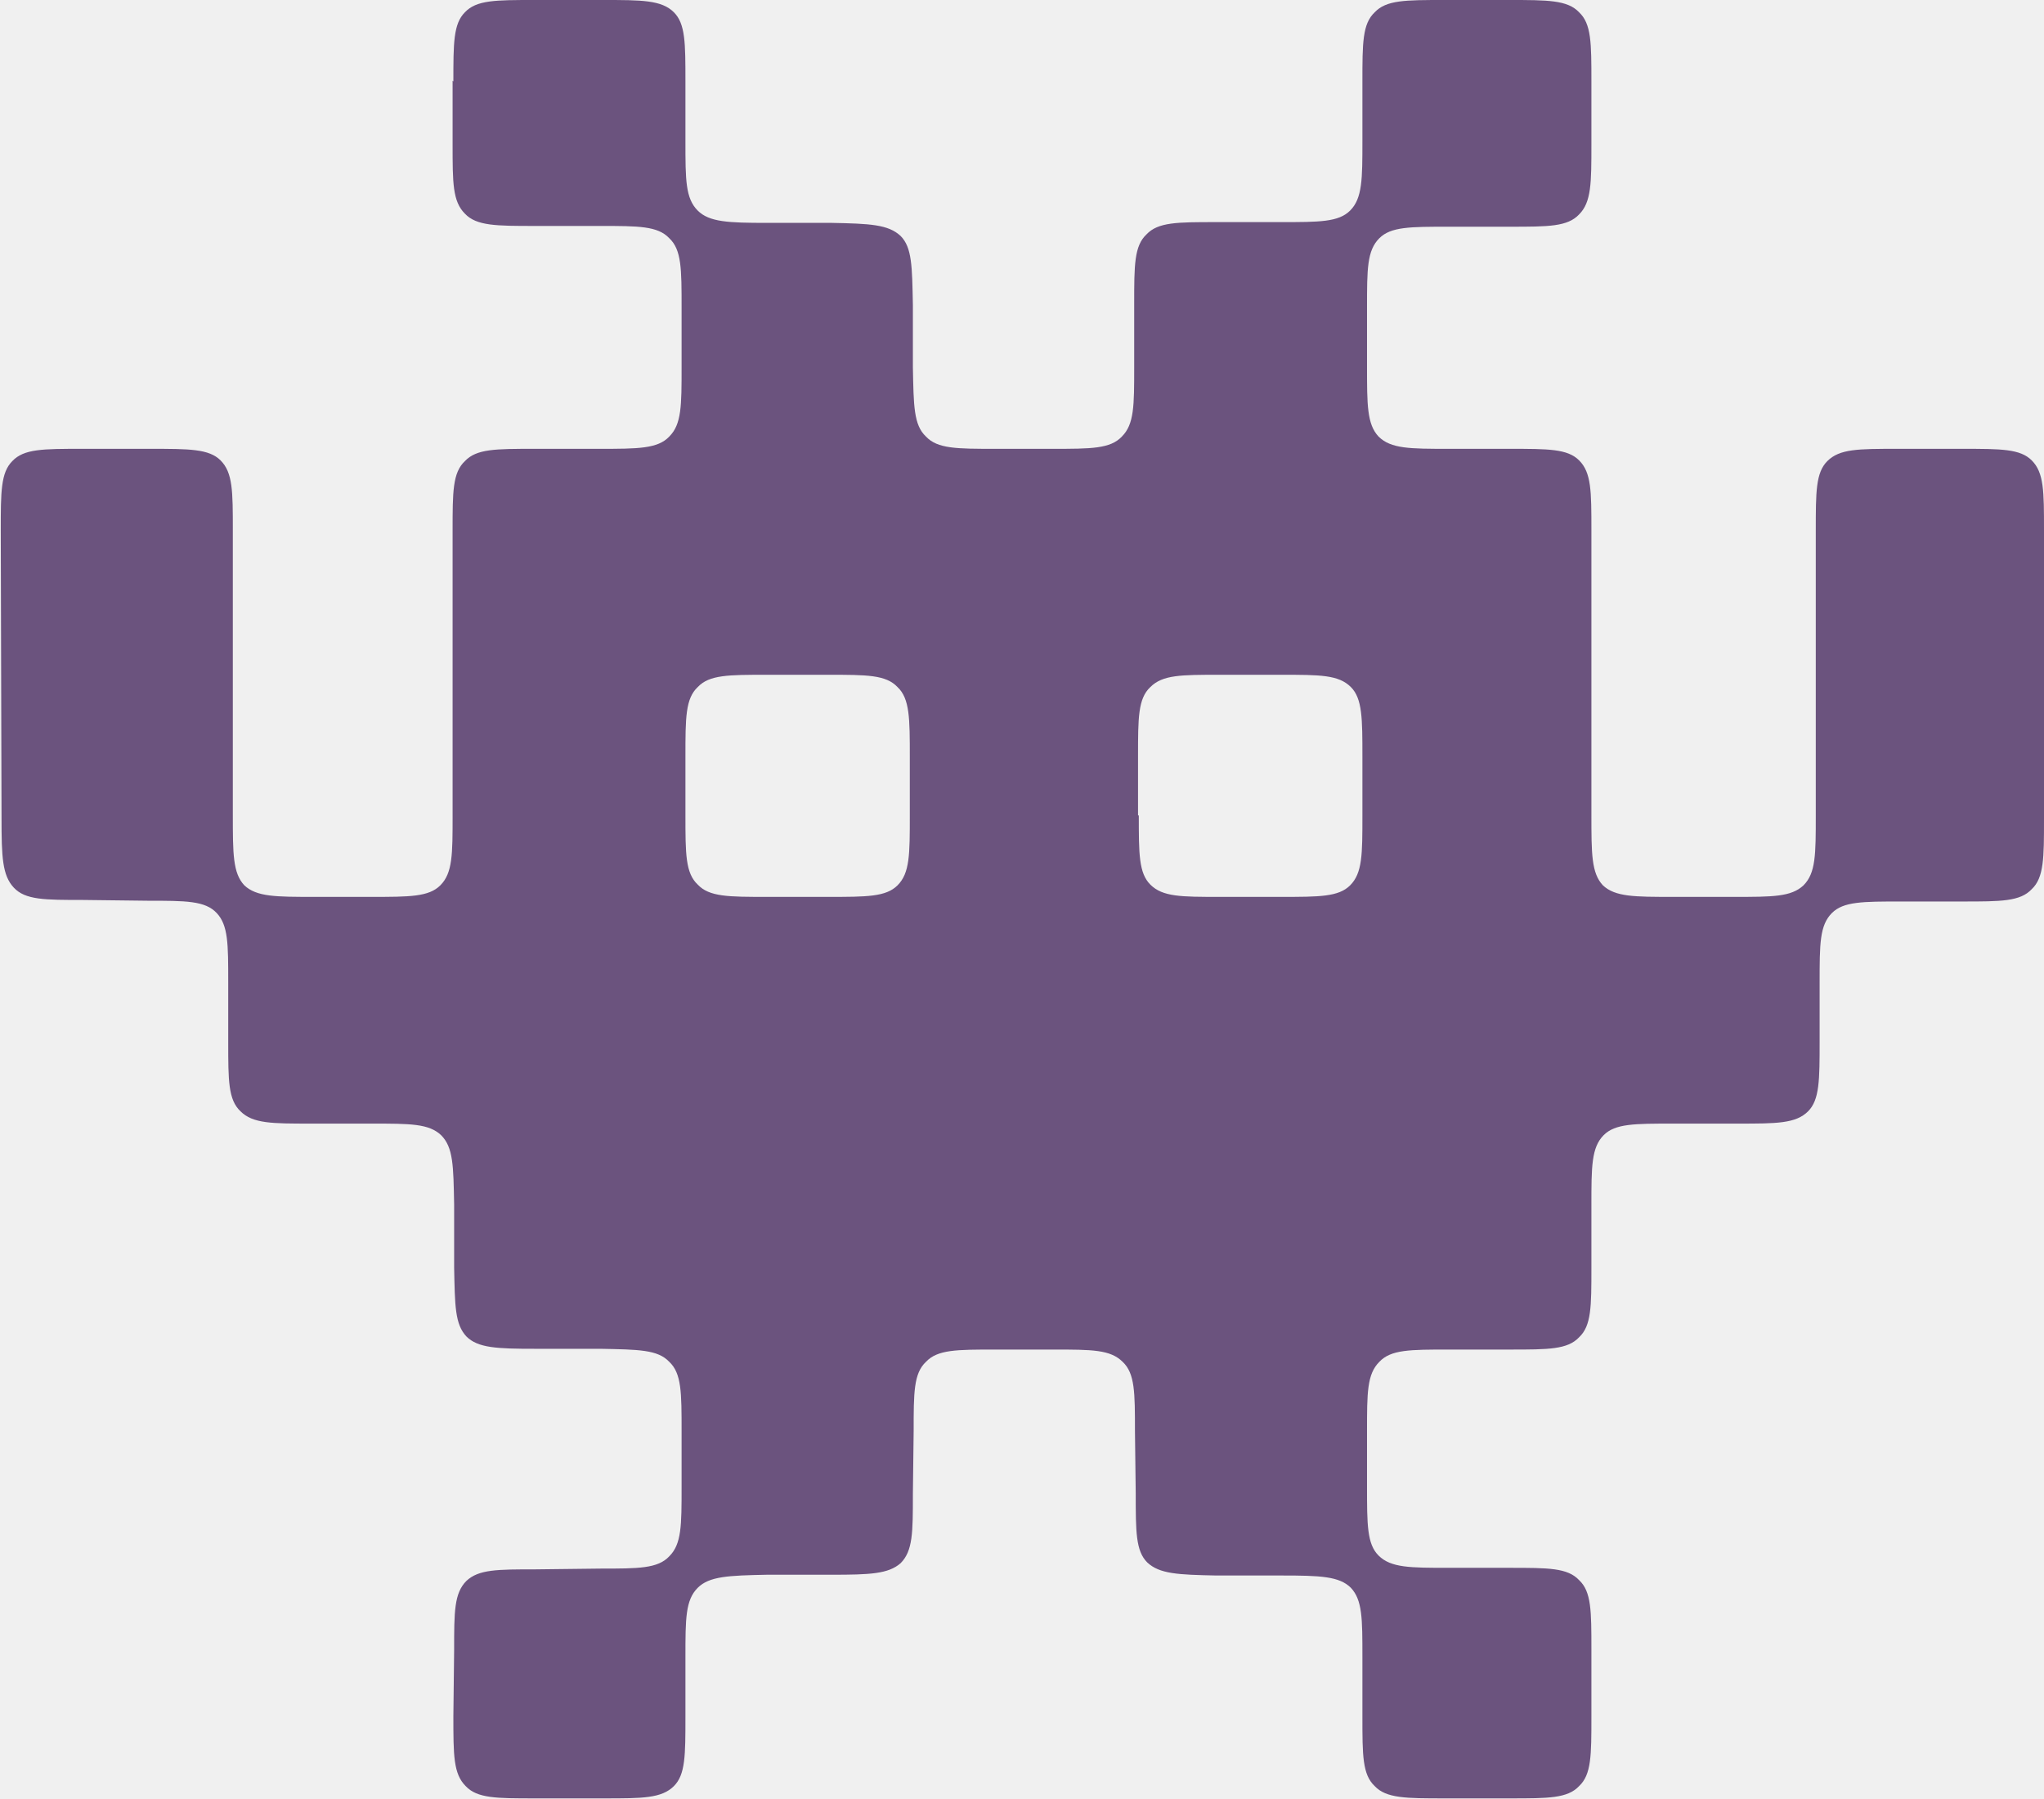
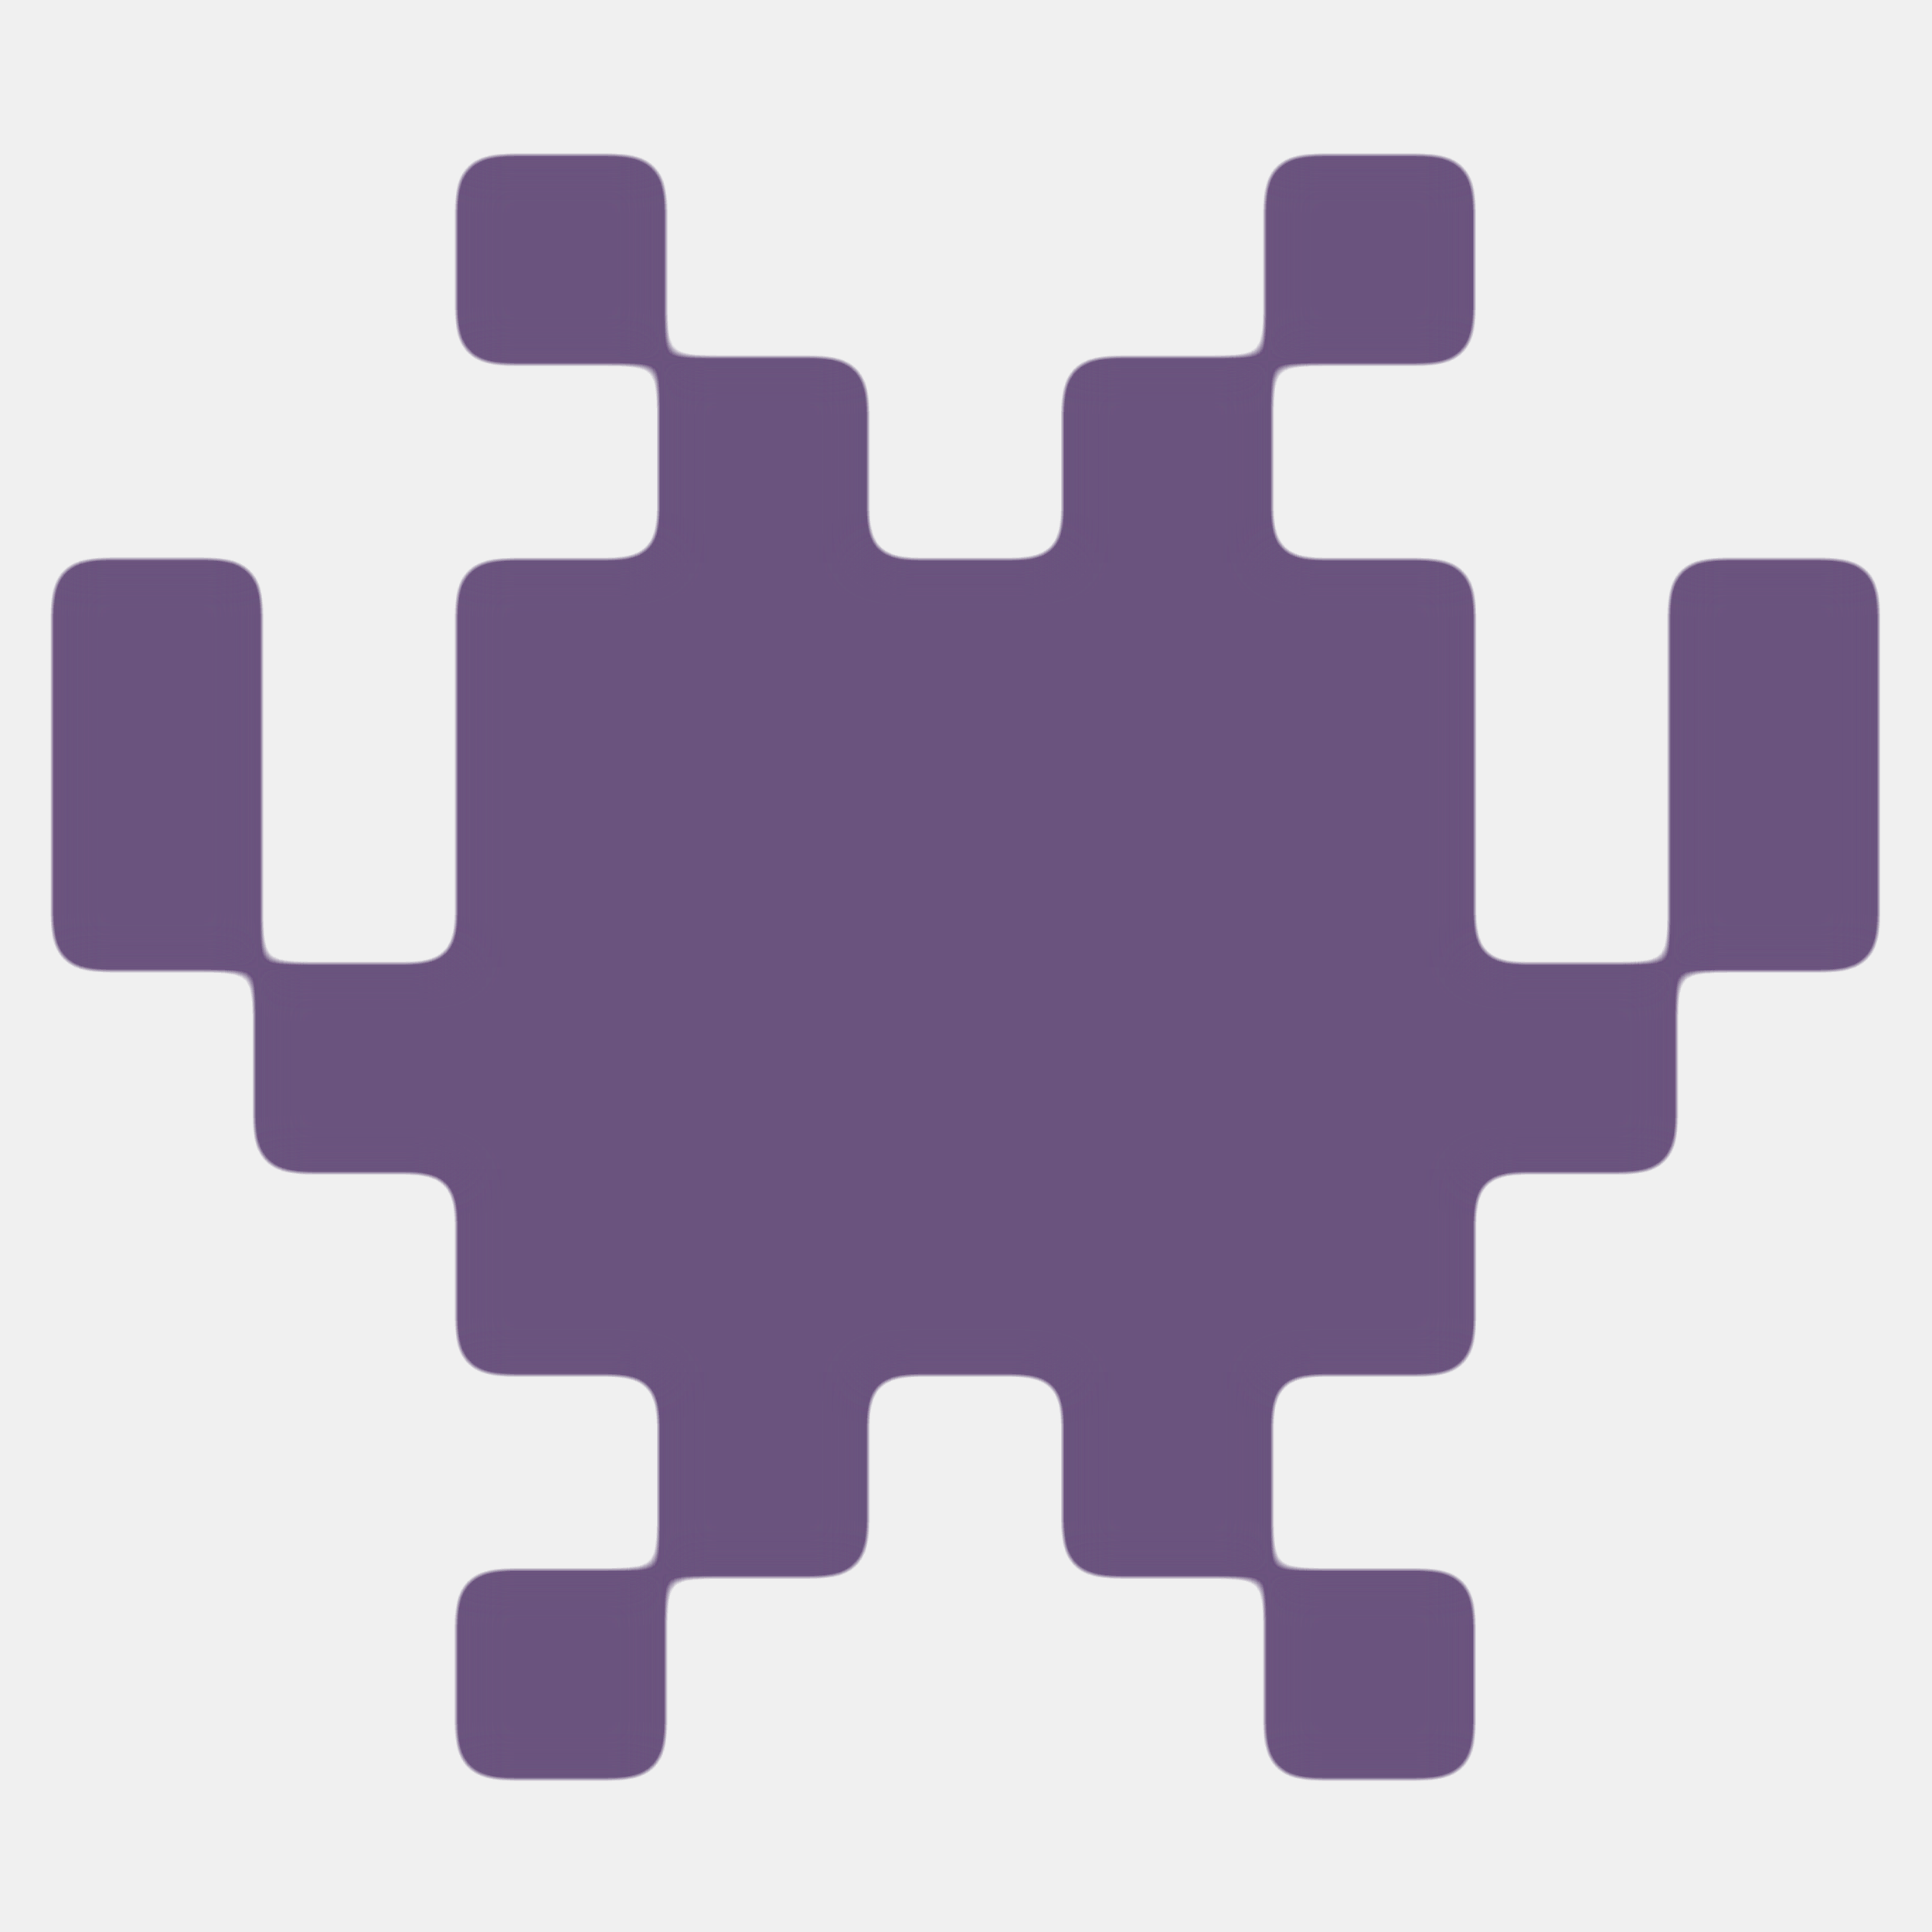
- <svg xmlns="http://www.w3.org/2000/svg" width="266" height="234" fill="none">
-   <g clip-path="url(#a)">
-     <path fill="#6B537E" fill-rule="evenodd" d="M59 10.6c0-5 0-7.5 1.5-9C62 0 64.5 0 69.5 0h9c5 0 7.6 0 9.2 1.6 1.5 1.5 1.5 4 1.5 9v7.8c0 5 0 7.4 1.6 9 1.5 1.5 4 1.6 9 1.6h8.4c5 .1 7.4.2 9 1.7 1.5 1.5 1.5 4 1.6 9v8.1c.1 5 .1 7.5 1.7 9 1.5 1.6 4 1.6 9 1.6h7.5c5 0 7.5 0 9-1.6 1.6-1.6 1.6-4 1.6-9v-8.3c0-5 0-7.5 1.6-9 1.5-1.6 4-1.6 9-1.6h8.5c5 0 7.5 0 9-1.5 1.6-1.6 1.6-4.1 1.6-9.1v-7.7c0-5 0-7.5 1.6-9 1.5-1.6 4-1.6 9-1.6h8.5c5 0 7.6 0 9.1 1.6 1.6 1.5 1.6 4 1.6 9v8.2c0 5 0 7.5-1.6 9.1-1.5 1.6-4 1.6-9 1.6h-8c-5 0-7.5 0-9 1.5-1.6 1.6-1.6 4-1.6 9v7.7c0 5 0 7.5 1.5 9.1 1.6 1.6 4.1 1.6 9.1 1.6h8c5 0 7.5 0 9 1.5 1.6 1.6 1.6 4 1.6 9.1v37c0 5.1 0 7.6 1.5 9.2 1.6 1.5 4.1 1.5 9.1 1.5h8c5 0 7.4 0 9-1.5 1.6-1.6 1.6-4 1.6-9.1V69c0-5 0-7.5 1.5-9 1.6-1.6 4-1.6 9.1-1.6h8.5c5 0 7.5 0 9 1.5 1.6 1.6 1.6 4 1.6 9.1v37.6c0 5 0 7.6-1.6 9.1-1.5 1.6-4 1.6-9 1.6h-8c-5 0-7.5 0-9 1.5-1.6 1.6-1.6 4-1.6 9.1v7.6c0 5 0 7.6-1.5 9.1-1.6 1.6-4.1 1.6-9.1 1.6h-8.5c-5 0-7.5 0-9 1.5-1.6 1.6-1.6 4.1-1.6 9.1v8.2c0 5 0 7.5-1.6 9-1.5 1.6-4 1.6-9 1.6h-8c-5 0-7.5 0-9 1.6-1.6 1.6-1.6 4-1.6 9v7.2c0 5 0 7.5 1.5 9 1.6 1.6 4.1 1.6 9.1 1.6h8c5 0 7.5 0 9 1.6 1.6 1.5 1.6 4 1.6 9v8.8c0 5 0 7.5-1.6 9-1.5 1.6-4 1.6-9 1.6H188c-5 0-7.6 0-9.1-1.6-1.6-1.5-1.6-4-1.6-9v-7.8c0-5 0-7.4-1.5-9-1.5-1.5-4-1.6-9-1.6h-8.5c-5-.1-7.4-.2-9-1.7-1.5-1.5-1.5-4-1.5-9l-.1-8.1c0-5 0-7.5-1.6-9-1.6-1.6-4-1.6-9-1.6h-7.6c-5 0-7.5 0-9 1.6-1.6 1.5-1.6 4-1.6 9l-.1 8.2c0 5 0 7.4-1.6 9-1.6 1.4-4 1.5-9 1.5h-8.4c-5 .1-7.5.2-9 1.7-1.6 1.6-1.6 4-1.6 9v7.8c0 5 0 7.5-1.5 9-1.6 1.6-4.1 1.6-9.1 1.6h-9c-5 0-7.5 0-9-1.6-1.6-1.6-1.6-4-1.6-9.1l.1-8.6c0-5 0-7.4 1.6-9 1.6-1.5 4-1.5 9-1.5l8.4-.1c5 0 7.5 0 9-1.6 1.6-1.6 1.6-4 1.6-9v-7.3c0-5 0-7.5-1.6-9-1.5-1.6-4-1.6-9-1.7h-8.5c-4.9 0-7.4-.1-8.9-1.6-1.5-1.6-1.5-4-1.6-9v-8.2c-.1-5-.1-7.4-1.7-9-1.6-1.5-4-1.5-9-1.5h-8c-5 0-7.5 0-9.1-1.6-1.6-1.5-1.6-4-1.6-9v-7.8c0-5 0-7.4-1.5-9-1.5-1.6-4-1.6-9-1.6l-8.4-.1c-5 0-7.5 0-9-1.6s-1.6-4-1.6-9L.1 69c0-5 0-7.5 1.5-9 1.5-1.6 4-1.6 9-1.6h9c5 0 7.6 0 9.1 1.5 1.6 1.6 1.6 4 1.6 9.1v37c0 5.1 0 7.6 1.5 9.2 1.6 1.5 4.1 1.5 9.1 1.5h7.4c5 0 7.5 0 9-1.5 1.6-1.6 1.6-4 1.6-9.1V69c0-5 0-7.5 1.6-9 1.5-1.6 4-1.6 9-1.6H78c5 0 7.6 0 9.1-1.6 1.6-1.6 1.6-4 1.6-9V40c0-5 0-7.5-1.6-9-1.5-1.6-4-1.6-9-1.6h-8.5c-5 0-7.6 0-9.1-1.6-1.6-1.6-1.6-4-1.6-9v-8.3Zm30.2 95.5c0 5 0 7.5 1.6 9 1.5 1.6 4 1.6 9 1.6h8c5 0 7.5 0 9-1.5 1.6-1.6 1.6-4 1.6-9.1v-7.6c0-5 0-7.6-1.6-9.1-1.5-1.6-4-1.6-9-1.6h-8c-5 0-7.5 0-9 1.6-1.6 1.5-1.6 4-1.6 9v7.7Zm59 0c0 5 0 7.5 1.5 9 1.6 1.6 4 1.6 9 1.6h8c5 0 7.5 0 9-1.5 1.6-1.6 1.6-4 1.6-9.1v-7.6c0-5 0-7.6-1.5-9.1-1.6-1.6-4-1.6-9.1-1.6h-8c-5 0-7.4 0-9 1.6-1.6 1.5-1.6 4-1.6 9v7.7Z" clip-rule="evenodd" />
+ <svg xmlns="http://www.w3.org/2000/svg" width="128" height="128" viewBox="0 0 128 128" fill="none" style="overflow: visible;">
+   <defs>
+     <style>
+             .robot {
+                 /* Небольшое парение всего логотипа */
+                 animation: float 3s ease-in-out infinite;
+             }
+ 
+             /* Моргание глаз */
+             .eyelid {
+                 fill: #6B537E;
+                 transform-origin: top;
+                 transform-box: fill-box;
+                 animation: blink 4s infinite;
+             }
+ 
+             /* Анимация рук: мгновенный переворот вверх/вниз */
+             .left-arm {
+                 /* Точка крепления левой руки к телу (по оси Y это 64.08px) */
+                 transform-origin: 0px 64.08px;
+                 animation: flapArm 1.5s infinite;
+             }
+ 
+             .right-arm {
+                 /* Точка крепления правой руки к телу (по оси Y это 64.09px) */
+                 transform-origin: 0px 64.09px;
+                 animation: flapArm 1.5s infinite;
+             }
+ 
+             @keyframes float {
+                 0%, 100% { transform: translateY(0px); }
+                 50% { transform: translateY(-10px); }
+             }
+ 
+             /* Классическое моргание */
+             @keyframes blink {
+                 0%, 88%, 100% { transform: scaleY(0); } 
+                 90%, 96% { transform: scaleY(1); }    
+                 93% { transform: scaleY(0.2); }
+             }
+ 
+             /* Резкий пиксельный перескок рук (вверх-вниз) */
+             @keyframes flapArm {
+                 0%, 49% { transform: scaleY(1); }   /* Руки вверх */
+                 50%, 100% { transform: scaleY(-1); } /* Руки отзеркалены вниз */
+             }
+         </style>
+     <filter id="round-and-merge">
+       <feGaussianBlur in="SourceGraphic" stdDeviation="1.5" result="blur" />
+       <feColorMatrix in="blur" mode="matrix" values="                 1 0 0 0 0                   0 1 0 0 0                   0 0 1 0 0                   0 0 0 15 -6" result="sharp" />
+     </filter>
+   </defs>
+   <g class="robot">
+     <g filter="url(#round-and-merge)" fill="#6B537E">
+       <rect x="43.8" y="50.6" width="13.5" height="13.5" class="eyelid" />
+       <rect x="70.6" y="50.6" width="13.5" height="13.5" class="eyelid" />
+       <path class="left-arm" d="M17.099 37.28H3.699V64.08H17.099V37.28Z" />
+       <path class="right-arm" d="M124.22 37.29H110.82V64.09H124.22V37.29Z" />
+       <g class="body-static">
+         <path d="M43.861 104.24H30.471V117.63H43.861V104.24Z" />
+         <path d="M97.429 104.24H84.039V117.63H97.429V104.24Z" />
+         <path d="M43.87 10.51H30.48V23.9H43.87V10.51Z" />
+         <path d="M97.429 10.51H84.039V23.9H97.429V10.51Z" />
+         <path d="M97.46 64.08V37.3H84.04V23.9H70.65V37.3H57.26V23.9H43.87V37.3H30.48V64.08H17.09V77.47H30.48V90.87H43.87V104.25H57.26V90.87H70.65V104.25H84.04V90.87H97.46V77.47H110.83V64.08H97.46ZM57.25 64.08H43.86V50.69H57.25V64.08ZM84.03 64.08H70.64V50.69H84.03V64.08Z" />
+       </g>
+     </g>
  </g>
-   <defs>
-     <clipPath id="a">
-       <path fill="#fff" d="M0 0h266v234H0z" />
-     </clipPath>
-   </defs>
</svg>
